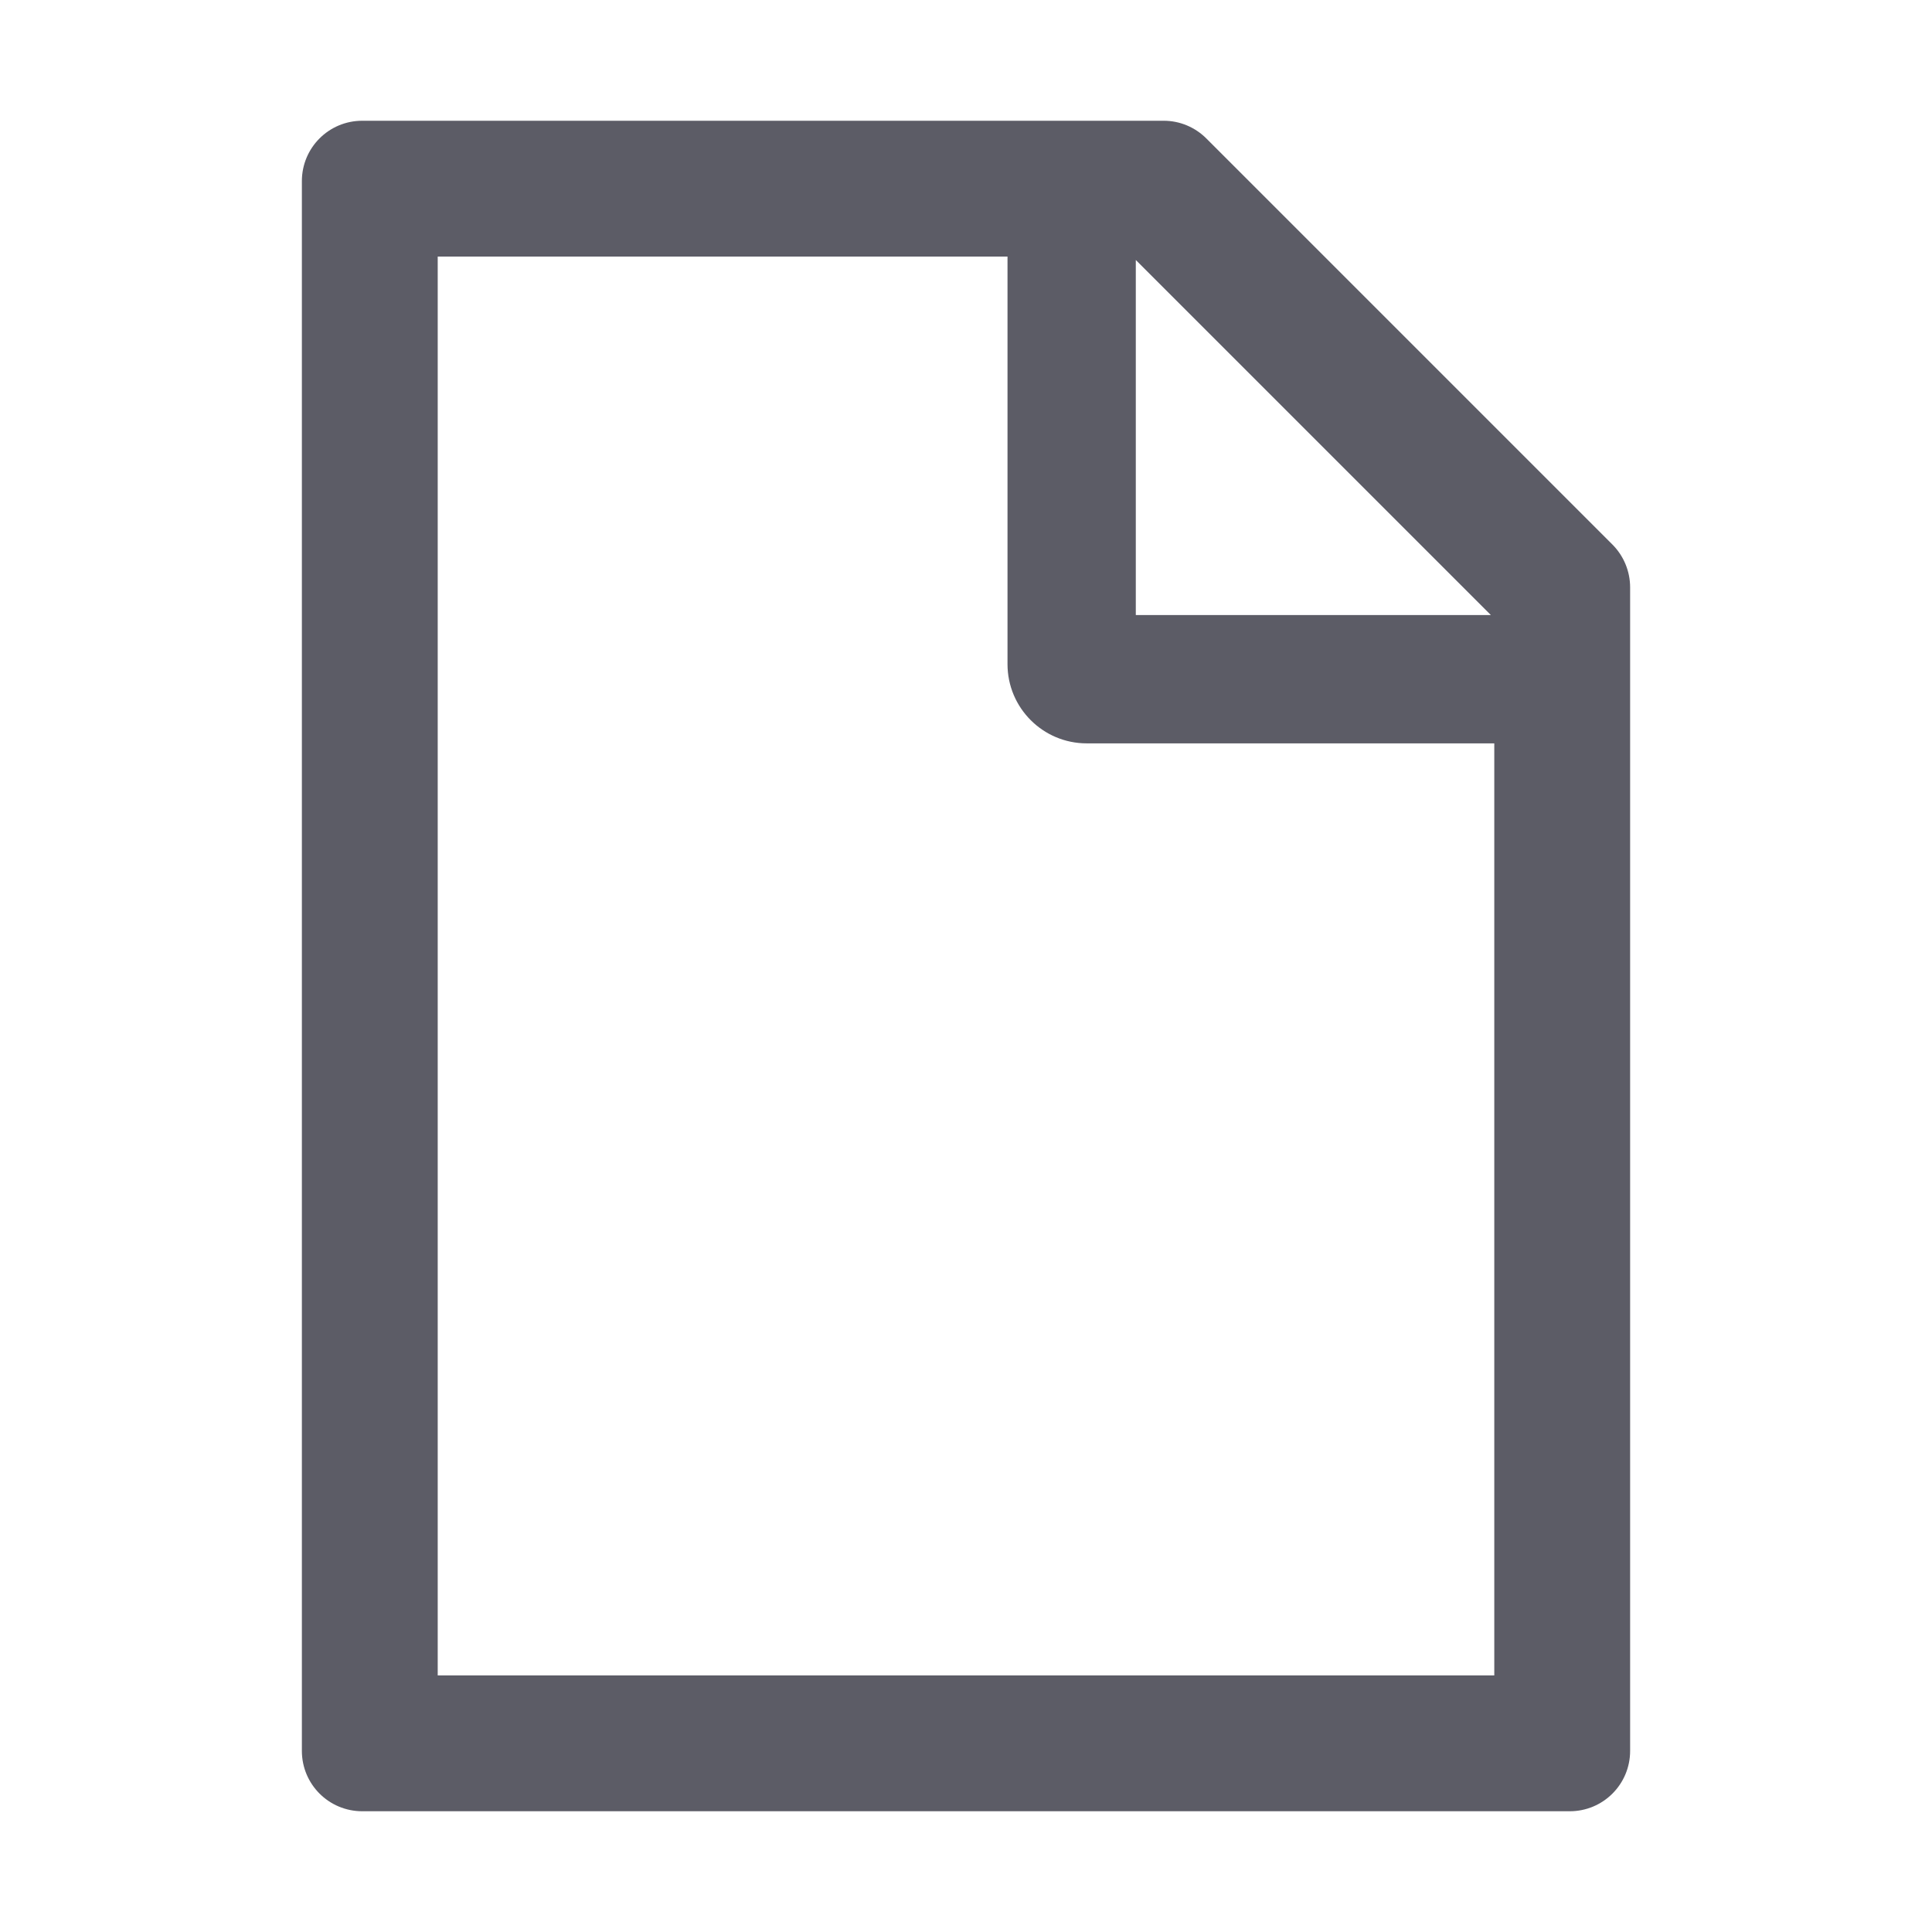
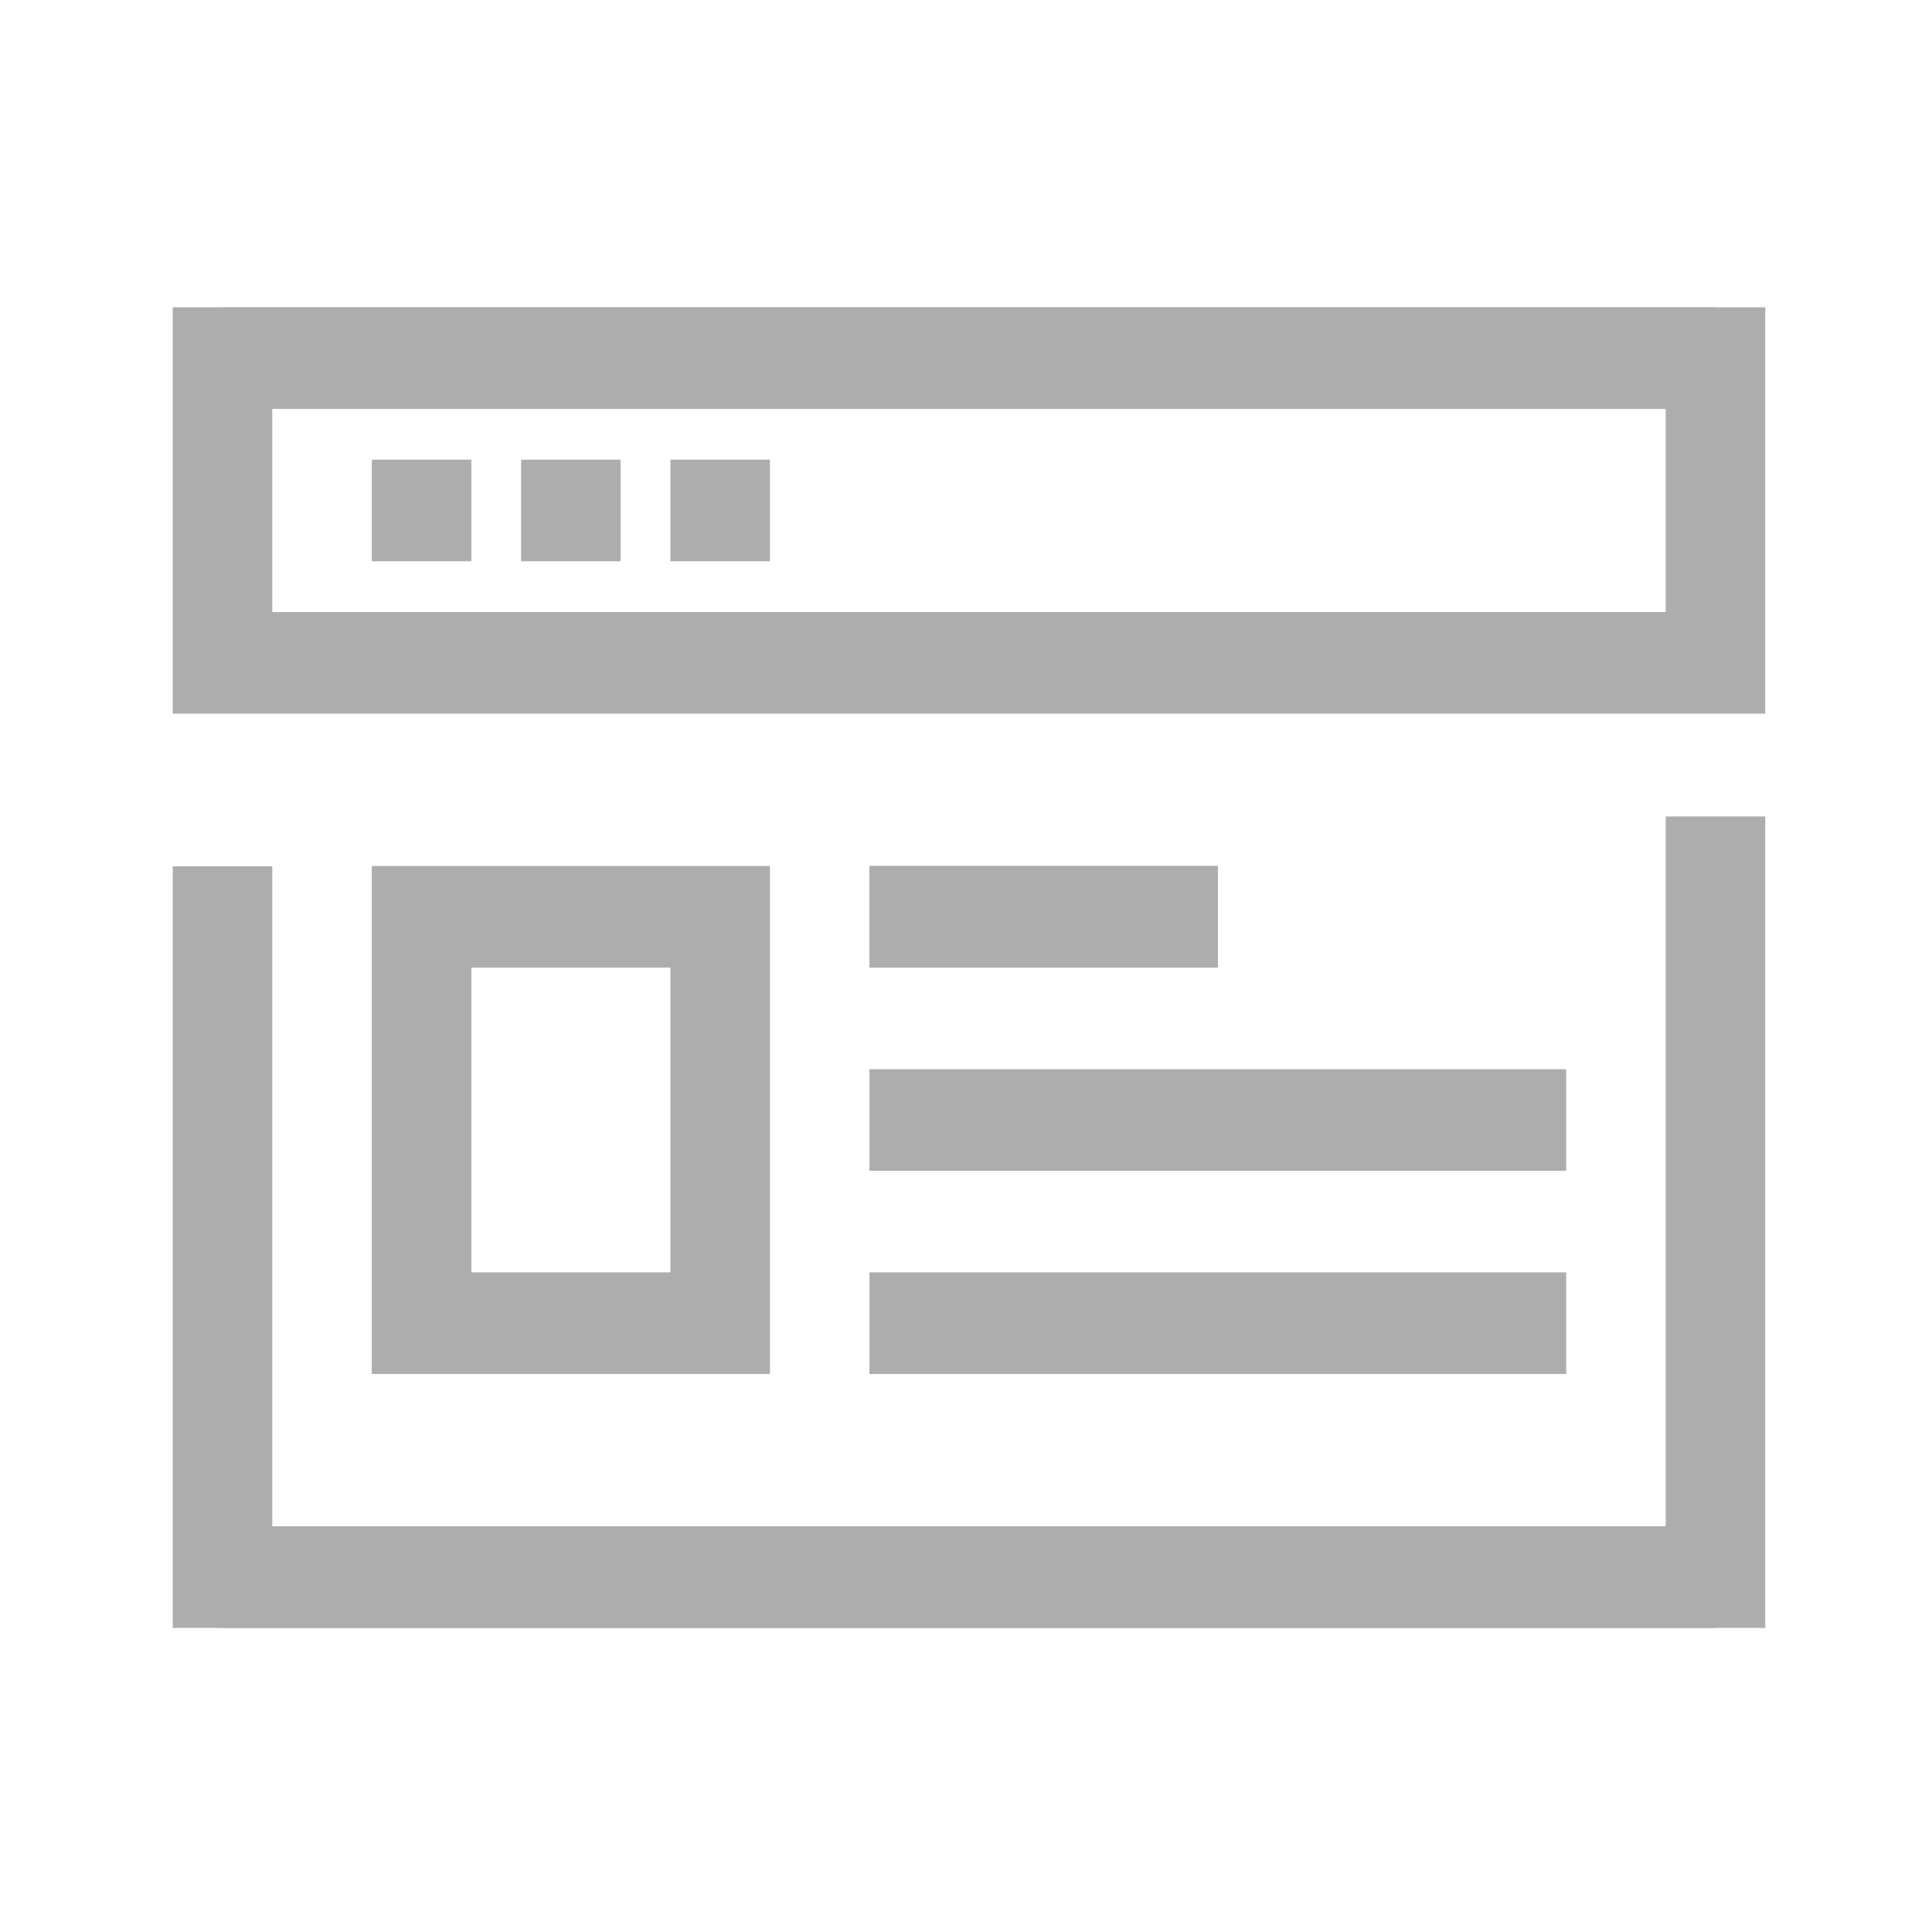
- <svg xmlns="http://www.w3.org/2000/svg" t="1675949767189" class="icon" viewBox="0 0 1024 1024" version="1.1" p-id="24959" width="200" height="200">
-   <path d="M854.6 288.6L639.4 73.4c-6-6-14.1-9.4-22.6-9.4H192c-17.7 0-32 14.3-32 32v832c0 17.7 14.3 32 32 32h640c17.7 0 32-14.3 32-32V311.3c0-8.5-3.4-16.7-9.4-22.7zM790.2 326H602V137.8L790.2 326z m1.8 562H232V136h302v216c0 23.2 18.8 42 42 42h216v494z" fill="#5C5C66" p-id="24960" />
+ <svg xmlns="http://www.w3.org/2000/svg" t="1726680963095" class="icon" viewBox="0 0 1024 1024" version="1.1" p-id="17075" width="200" height="200">
+   <path d="M909.24 216.716 117.935 216.716l0-53.844 791.305 0L909.24 216.716z" fill="#adadad" p-id="17076" />
+   <path d="M909.24 862.823 117.935 862.823l0-53.841 791.305 0L909.24 862.823z" fill="#adadad" p-id="17077" />
+   <path d="M249.82 297.479l-52.755 0 0-53.841 52.755 0L249.82 297.479z" fill="#adadad" p-id="17078" />
+   <path d="M328.95 297.479l-52.755 0 0-53.841 52.755 0L328.95 297.479z" fill="#adadad" p-id="17079" />
+   <path d="M408.08 297.479l-52.751 0 0-53.841 52.751 0L408.08 297.479z" fill="#adadad" p-id="17080" />
+   <path d="M408.08 728.218 197.065 728.218 197.065 459.006l211.015 0L408.08 728.218zM249.82 674.374l105.509 0L355.329 512.85 249.82 512.85 249.82 674.374z" fill="#adadad" p-id="17081" />
+   <path d="M645.474 512.85 460.835 512.85l0-53.844 184.639 0L645.474 512.85z" fill="#adadad" p-id="17082" />
+   <path d="M935.619 378.243 91.559 378.243 91.559 162.871l844.06 0L935.619 378.243zM144.311 324.401l738.554 0L882.865 216.716 144.311 216.716 144.311 324.401z" fill="#adadad" p-id="17083" />
+   <path d="M935.619 862.823 91.559 862.823 91.559 459.138l52.751 0 0 349.844 738.554 0L882.865 432.715l52.755 0L935.619 862.823z" fill="#adadad" p-id="17084" />
+   <path d="M645.474 512.85 460.835 512.85l0-53.844 184.639 0L645.474 512.85z" fill="#adadad" p-id="17085" />
+   <path d="M830.11 620.533 460.835 620.533l0-53.841L830.11 566.692 830.11 620.533z" fill="#adadad" p-id="17086" />
+   <path d="M830.11 728.218 460.835 728.218l0-53.844L830.11 674.374 830.11 728.218z" fill="#adadad" p-id="17087" />
</svg>
